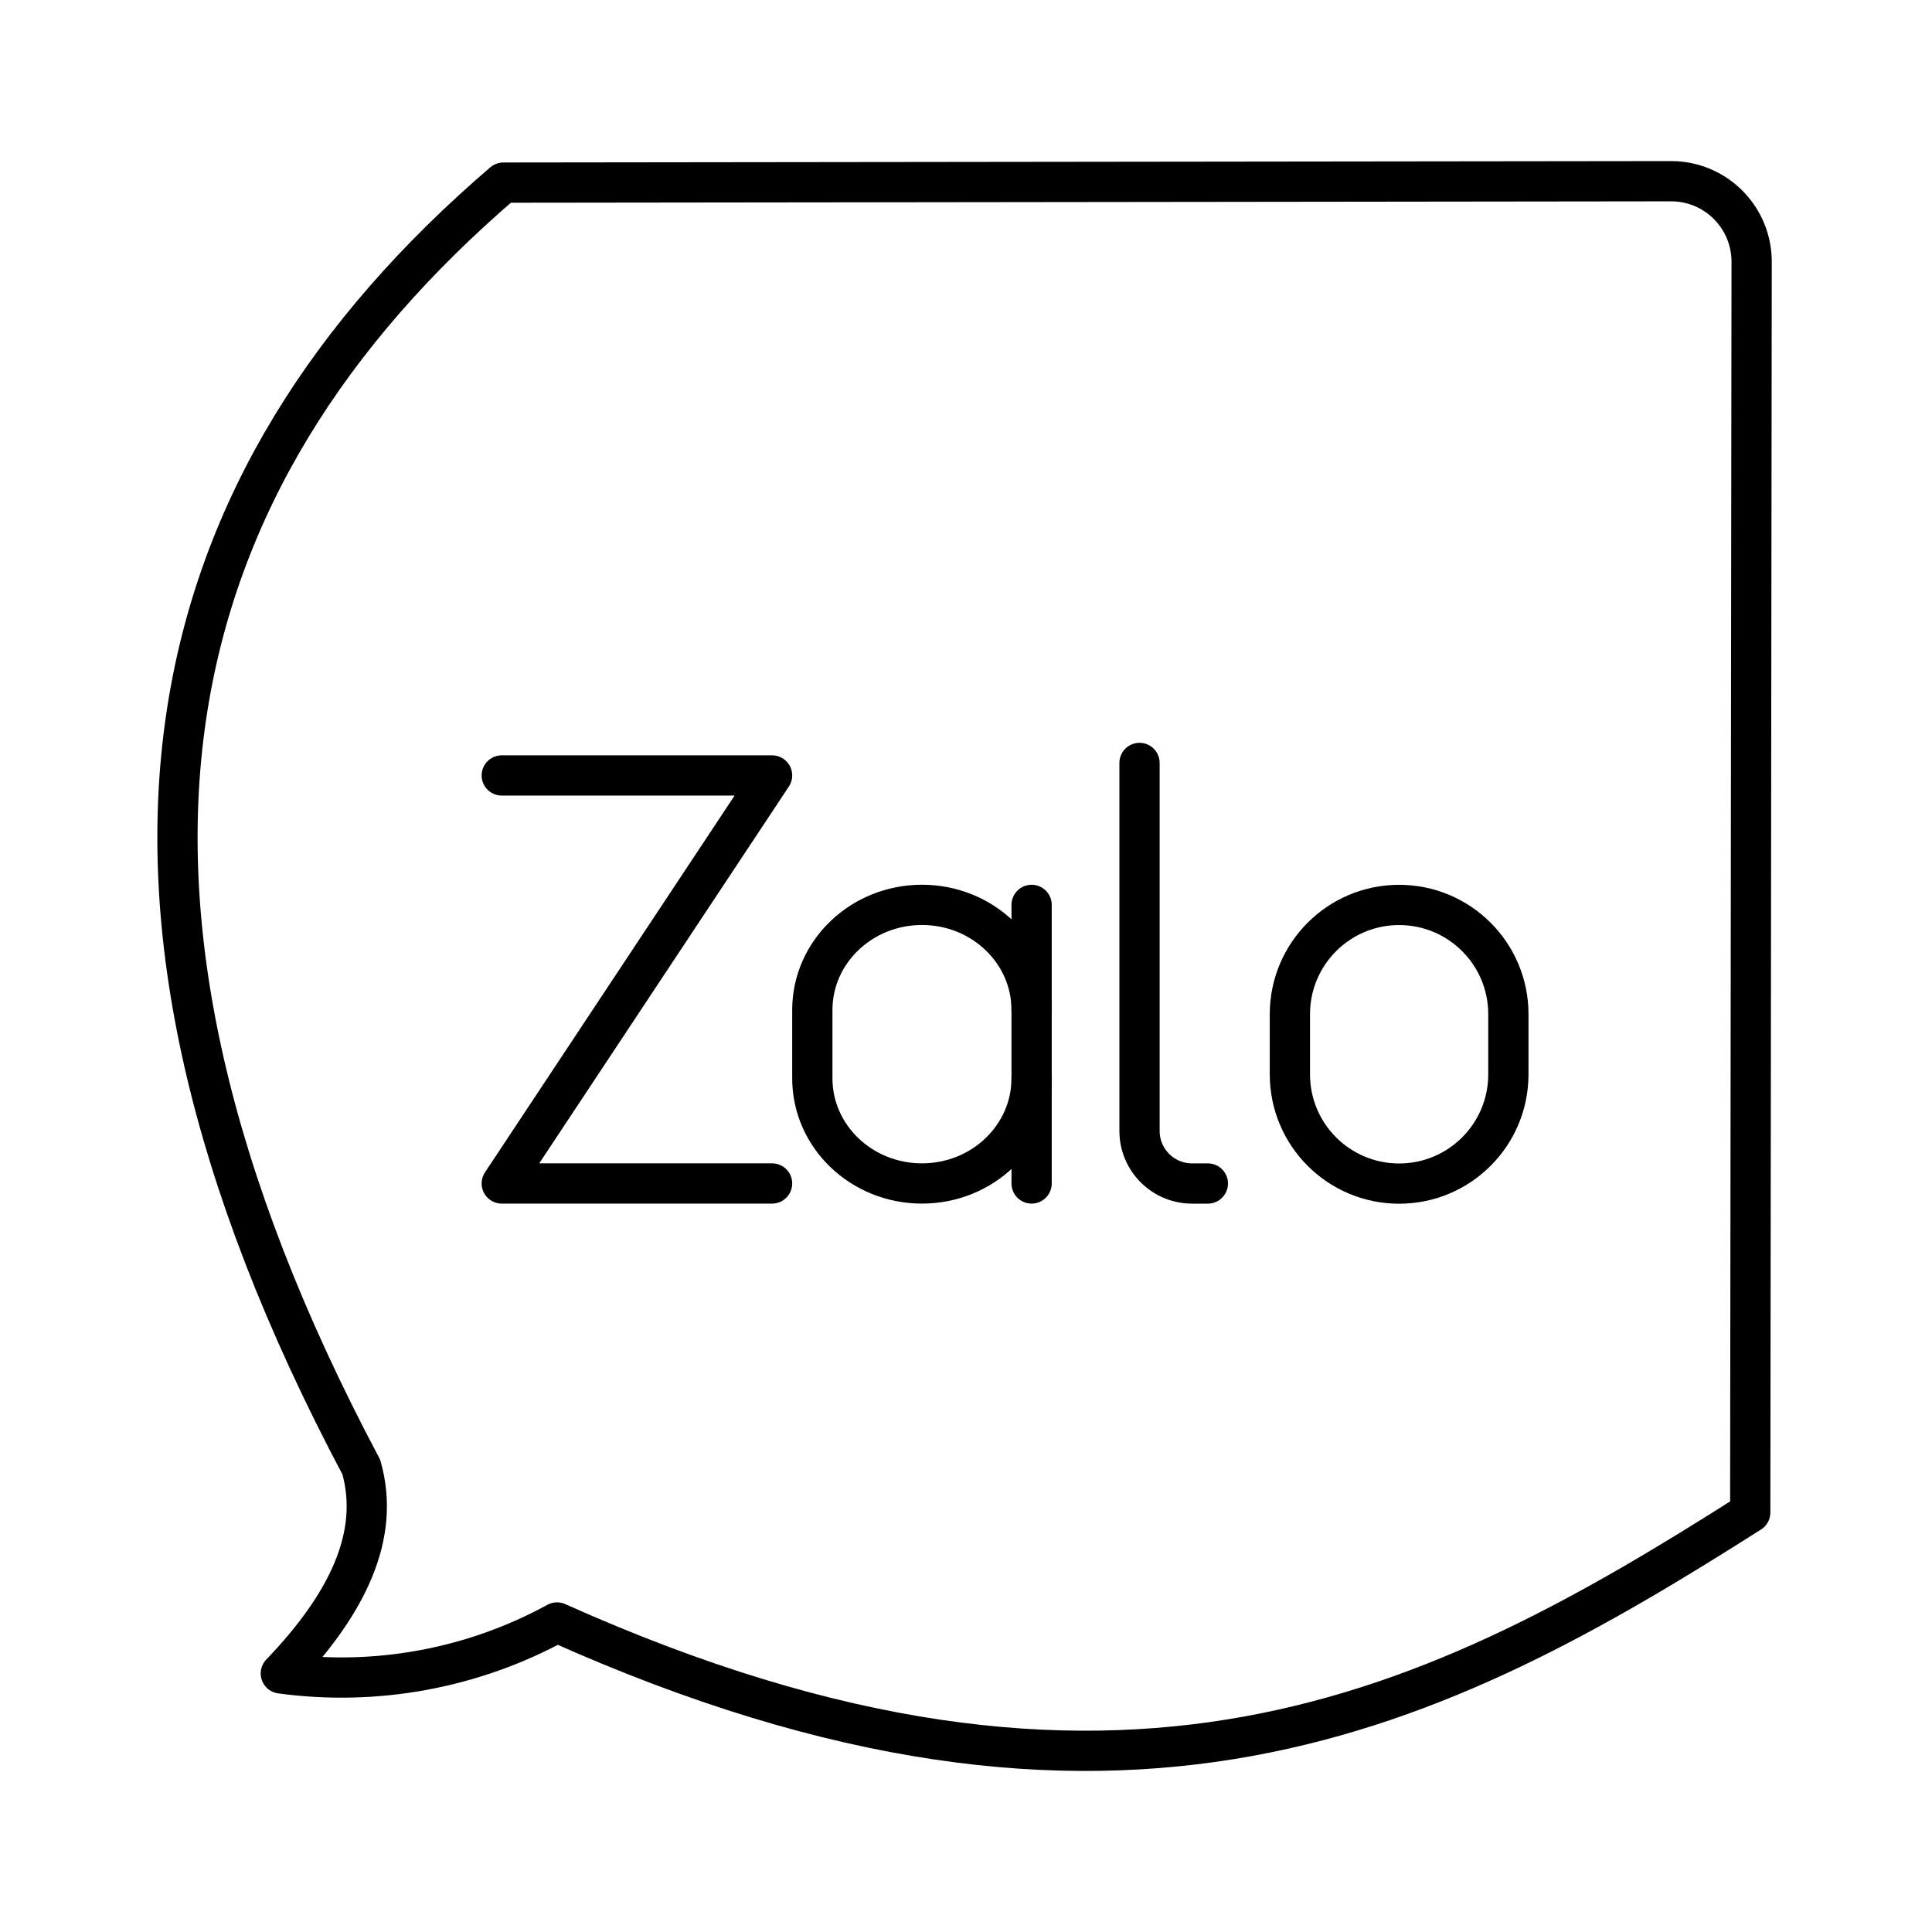
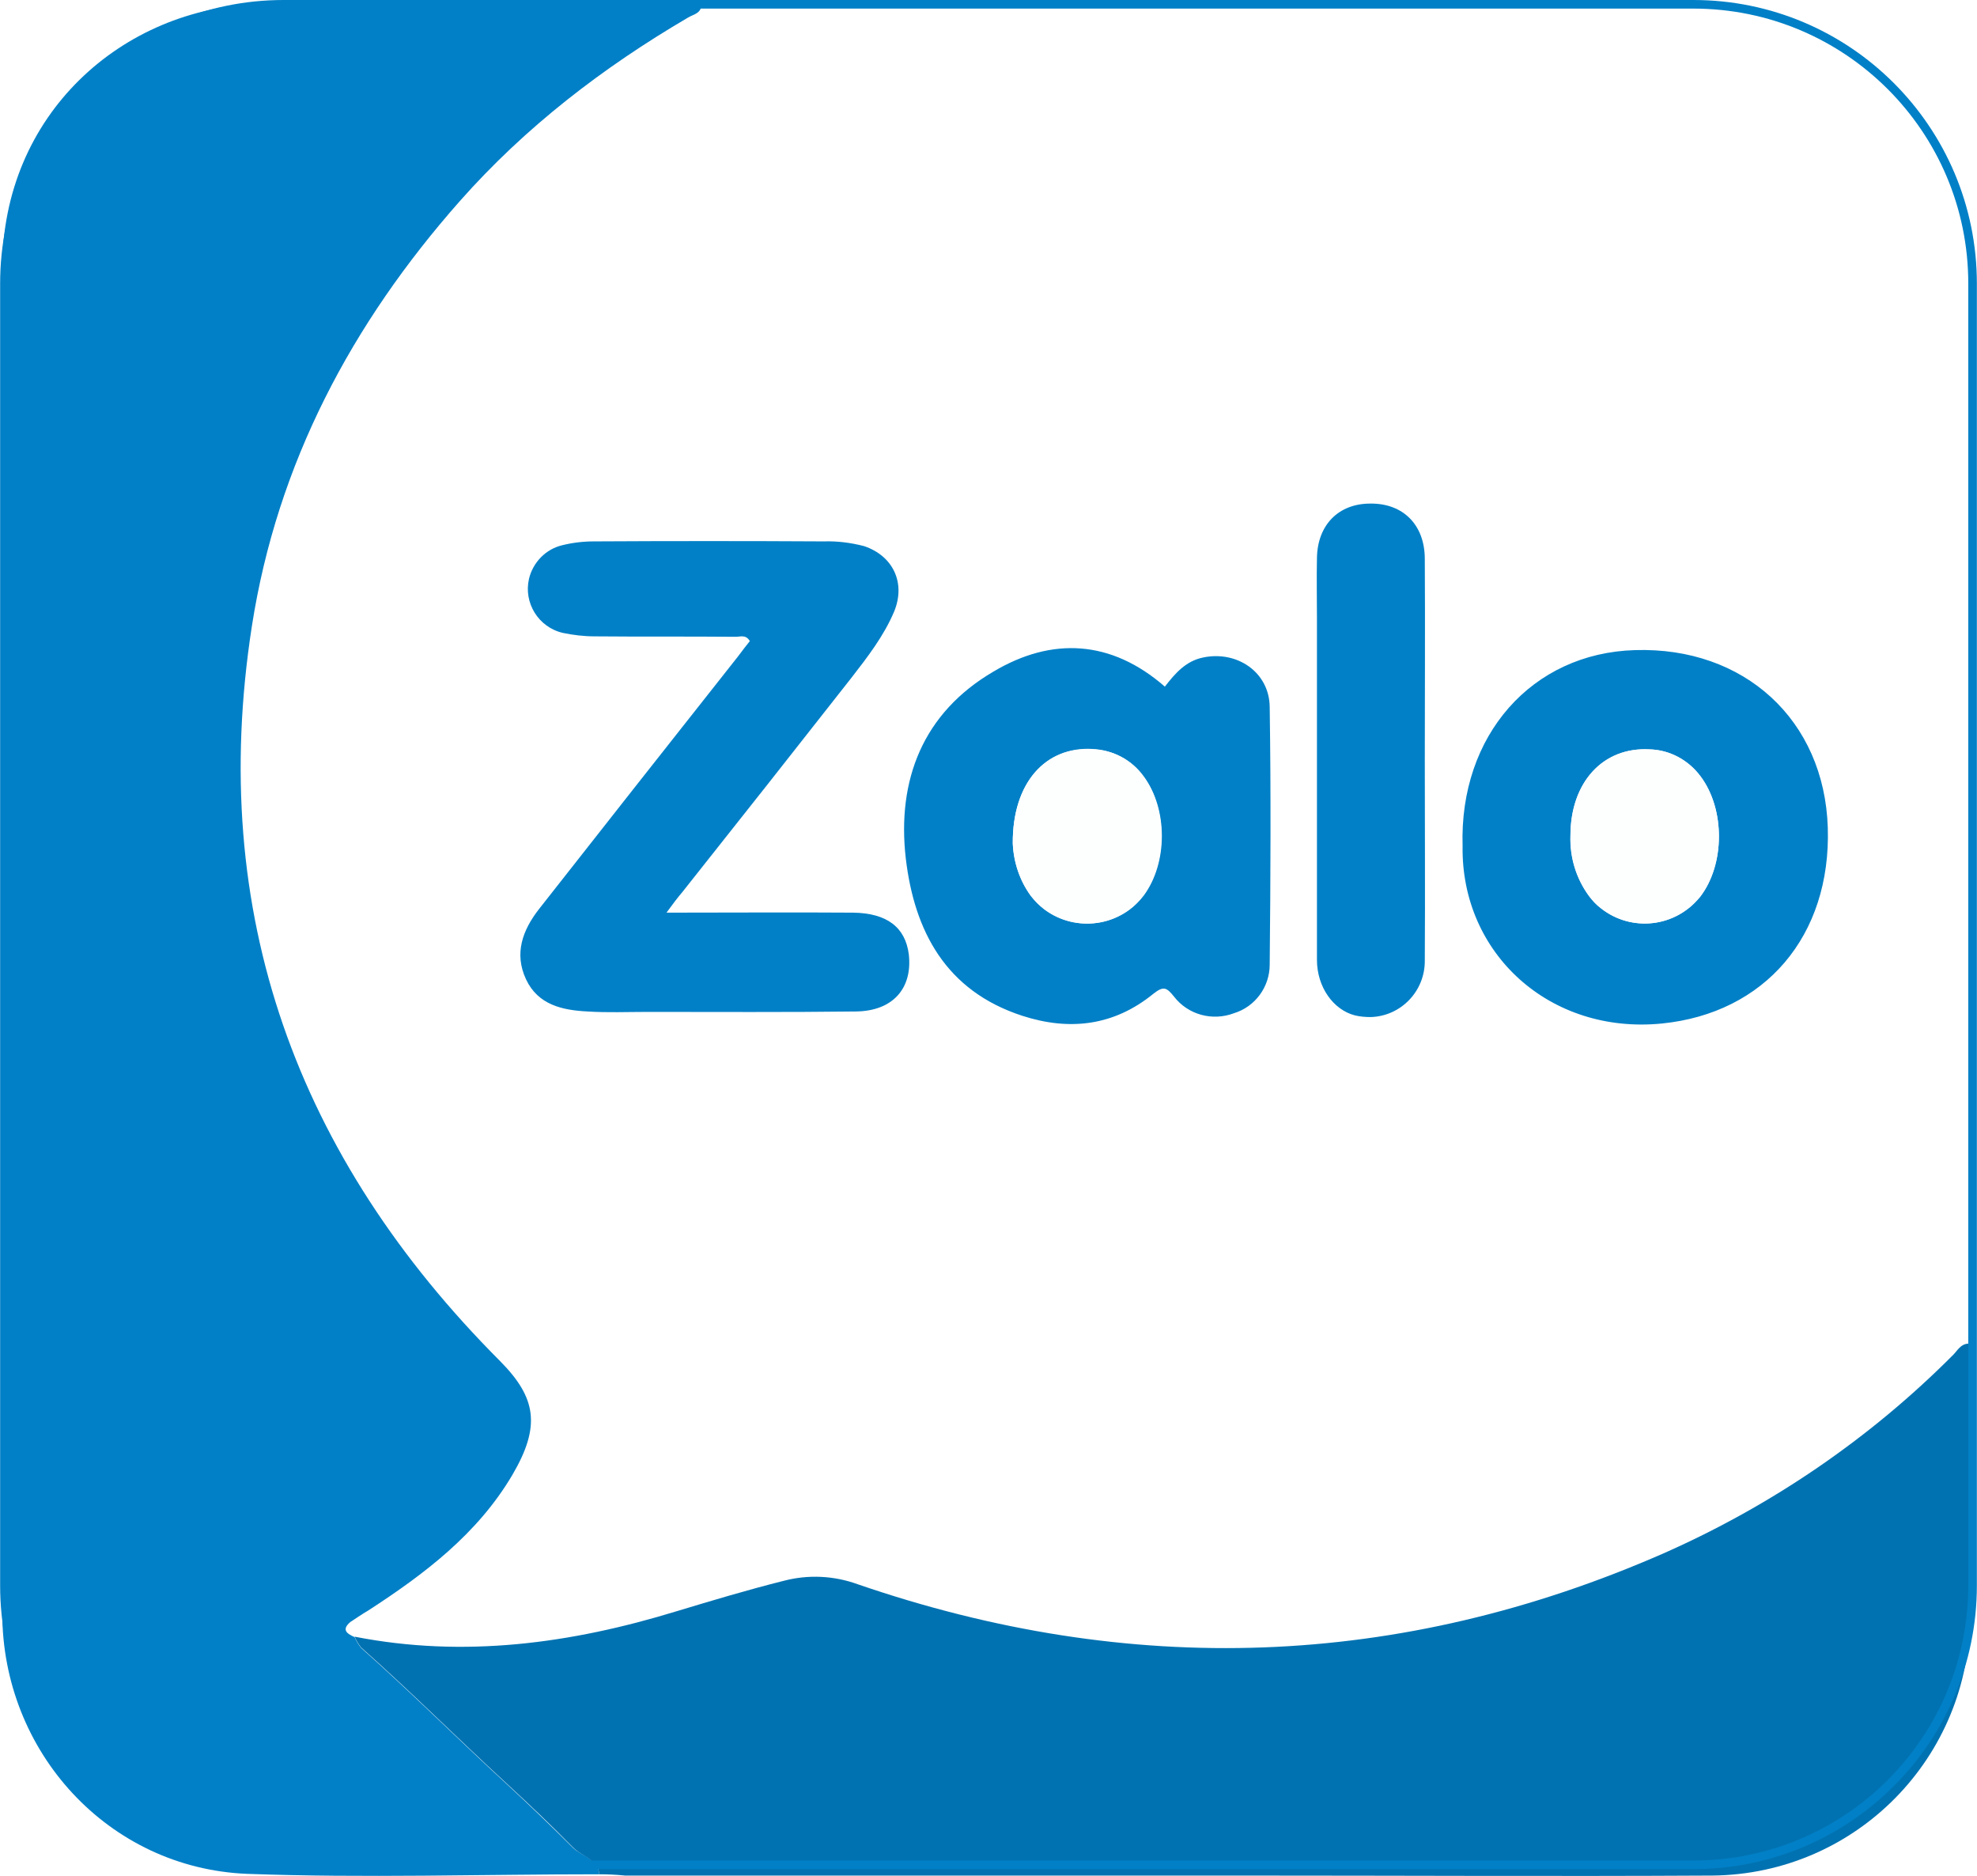
- <svg xmlns="http://www.w3.org/2000/svg" width="256px" height="256px" viewBox="0 0 48 48" id="a" fill="#000000">
-   <g id="SVGRepo_bgCarrier" stroke-width="0" />
-   <g id="SVGRepo_tracerCarrier" stroke-linecap="round" stroke-linejoin="round" />
-   <g id="SVGRepo_iconCarrier">
-     <defs>
-       <style>.b{fill:none;stroke:#000000;stroke-linecap:round;stroke-linejoin:round;}</style>
-     </defs>
-     <polyline class="b" points="12.466 19.266 19.182 19.266 12.466 29.403 19.182 29.403" />
-     <path class="b" d="m41.517,4.502l-29.011.035C3.882,11.937,1.282,21.955,8.976,36.448c.487,1.708-.359,3.42-1.999,5.128,2.364.322,4.769-.122,6.863-1.266,13.983,6.27,21.919,2.18,29.644-2.732l.035-31.074c.001-1.105-.893-2.001-1.998-2.002-.002,0-.003,0-.004,0h0Z" />
-     <path class="b" d="m25.63,26.791c0,1.442-1.22,2.612-2.724,2.612s-2.724-1.169-2.724-2.612v-1.698c0-1.442,1.22-2.612,2.724-2.612s2.724,1.169,2.724,2.612" />
-     <path class="b" d="m34.761,22.483h0c1.499,0,2.714,1.215,2.714,2.714v1.495c0,1.499-1.215,2.714-2.714,2.714h0c-1.499,0-2.714-1.215-2.714-2.714v-1.495c0-1.499,1.215-2.714,2.714-2.714Z" />
-     <line class="b" x1="25.63" y1="29.403" x2="25.63" y2="22.482" />
-     <path class="b" d="m28.311,18.955v9.143c0,.721.585,1.306,1.306,1.306h.392" />
-   </g>
+ <svg xmlns="http://www.w3.org/2000/svg" height="2372" id="Layer_1" viewBox="0 0 460.1 436.6" width="2500">
+   <style>.st0{fill:#fdfefe}.st1{fill:#0180c7}.st2{fill:#0172b1}.st3{fill:none;stroke:#0180c7;stroke-width:2;stroke-miterlimit:10}</style>
+   <path class="st0" d="M82.6 380.9c-1.8-.8-3.1-1.7-1-3.5 1.3-1 2.7-1.9 4.1-2.8 13.1-8.5 25.4-17.8 33.5-31.5 6.8-11.4 5.7-18.1-2.8-26.5C69 269.2 48.2 212.5 58.6 145.5 64.5 107.7 81.8 75 107 46.6c15.2-17.2 33.3-31.1 53.1-42.7 1.2-.7 2.9-.9 3.1-2.7-.4-1-1.1-.7-1.7-.7-33.7 0-67.4-.7-101 .2C28.3 1.7.5 26.6.6 62.3c.2 104.3 0 208.6 0 313 0 32.4 24.7 59.5 57 60.7 27.3 1.1 54.6.2 82 .1 2 .1 4 .2 6 .2H290c36 0 72 .2 108 0 33.4 0 60.5-27 60.5-60.3v-.6-58.5c0-1.4.5-2.9-.4-4.4-1.8.1-2.5 1.6-3.5 2.6-19.4 19.5-42.3 35.2-67.4 46.3-61.5 27.1-124.1 29-187.6 7.2-5.5-2-11.5-2.2-17.2-.8-8.4 2.1-16.7 4.6-25 7.1-24.4 7.6-49.3 11-74.8 6zm72.5-168.5c1.7-2.2 2.6-3.5 3.6-4.8 13.1-16.6 26.2-33.2 39.3-49.9 3.8-4.8 7.6-9.7 10-15.5 2.8-6.6-.2-12.8-7-15.2-3-.9-6.2-1.3-9.4-1.1-17.8-.1-35.7-.1-53.5 0-2.5 0-5 .3-7.4.9-5.6 1.4-9 7.1-7.6 12.8 1 3.8 4 6.8 7.8 7.7 2.4.6 4.9.9 7.4.8 10.8.1 21.7 0 32.5.1 1.2 0 2.7-.8 3.6 1-.9 1.2-1.8 2.4-2.7 3.5-15.5 19.6-30.9 39.3-46.4 58.9-3.8 4.9-5.8 10.3-3 16.3s8.5 7.1 14.3 7.5c4.6.3 9.3.1 14 .1 16.2 0 32.3.1 48.5-.1 8.6-.1 13.2-5.3 12.3-13.3-.7-6.3-5-9.6-13-9.7-14.1-.1-28.2 0-43.3 0zm116-52.6c-12.5-10.9-26.3-11.6-39.8-3.6-16.4 9.6-22.4 25.3-20.4 43.5 1.9 17 9.3 30.9 27.1 36.6 11.1 3.6 21.4 2.3 30.5-5.1 2.4-1.9 3.1-1.5 4.8.6 3.3 4.2 9 5.8 14 3.9 5-1.5 8.3-6.1 8.3-11.3.1-20 .2-40 0-60-.1-8-7.6-13.1-15.4-11.5-4.3.9-6.7 3.8-9.1 6.9zm69.3 37.1c-.4 25 20.3 43.9 46.3 41.3 23.9-2.4 39.4-20.3 38.6-45.6-.8-25-19.4-42.1-44.9-41.3-23.9.7-40.8 19.9-40 45.6zm-8.8-19.9c0-15.7.1-31.3 0-47 0-8-5.1-13-12.7-12.9-7.4.1-12.3 5.1-12.4 12.8-.1 4.7 0 9.3 0 14v79.5c0 6.2 3.8 11.6 8.8 12.9 6.9 1.9 14-2.2 15.8-9.1.3-1.2.5-2.4.4-3.7.2-15.5.1-31 .1-46.5z" />
+   <path class="st1" d="M139.5 436.2c-27.3 0-54.7.9-82-.1-32.3-1.3-57-28.4-57-60.7 0-104.3.2-208.6 0-313C.5 26.7 28.4 1.8 60.5.9c33.6-.9 67.3-.2 101-.2.6 0 1.4-.3 1.7.7-.2 1.8-2 2-3.1 2.7-19.8 11.6-37.9 25.5-53.1 42.7-25.1 28.4-42.5 61-48.4 98.9-10.4 66.9 10.5 123.7 57.8 171.1 8.4 8.5 9.5 15.1 2.8 26.5-8.1 13.7-20.4 23-33.5 31.5-1.4.8-2.8 1.8-4.2 2.7-2.1 1.8-.8 2.7 1 3.5.4.9.9 1.7 1.5 2.5 11.5 10.2 22.4 21.1 33.7 31.5 5.3 4.9 10.6 10 15.7 15.1 2.1 1.9 5.6 2.5 6.1 6.1z" />
+   <path class="st2" d="M139.5 436.2c-.5-3.5-4-4.1-6.1-6.2-5.1-5.2-10.4-10.2-15.7-15.1-11.3-10.4-22.2-21.3-33.7-31.5-.6-.8-1.1-1.6-1.5-2.5 25.5 5 50.4 1.6 74.9-5.9 8.3-2.5 16.6-5 25-7.1 5.7-1.5 11.7-1.2 17.2.8 63.4 21.8 126 19.8 187.6-7.2 25.1-11.1 48-26.7 67.4-46.2 1-1 1.7-2.5 3.5-2.6.9 1.4.4 2.9.4 4.4v58.5c.2 33.4-26.6 60.6-60 60.9h-.5c-36 .2-72 0-108 0H145.5c-2-.2-4-.3-6-.3z" />
+   <path class="st1" d="M155.1 212.4c15.1 0 29.3-.1 43.4 0 7.9.1 12.2 3.4 13 9.7.9 7.9-3.7 13.2-12.3 13.3-16.2.2-32.3.1-48.5.1-4.7 0-9.3.2-14-.1-5.8-.3-11.5-1.5-14.3-7.5s-.8-11.4 3-16.3c15.4-19.6 30.9-39.3 46.4-58.9.9-1.2 1.8-2.4 2.7-3.5-1-1.7-2.4-.9-3.6-1-10.8-.1-21.7 0-32.5-.1-2.5 0-5-.3-7.4-.8-5.7-1.3-9.2-7-7.9-12.6.9-3.8 3.9-6.9 7.7-7.8 2.4-.6 4.9-.9 7.4-.9 17.8-.1 35.7-.1 53.5 0 3.2-.1 6.3.3 9.4 1.1 6.8 2.3 9.7 8.6 7 15.2-2.4 5.7-6.2 10.6-10 15.5-13.1 16.7-26.2 33.3-39.3 49.8-1.1 1.3-2.1 2.6-3.7 4.8z" />
+   <path class="st1" d="M271.1 159.8c2.4-3.1 4.9-6 9-6.8 7.9-1.6 15.3 3.5 15.4 11.5.3 20 .2 40 0 60 0 5.2-3.4 9.8-8.3 11.3-5 1.9-10.7.4-14-3.9-1.7-2.1-2.4-2.5-4.8-.6-9.1 7.4-19.4 8.7-30.5 5.1-17.8-5.8-25.1-19.7-27.1-36.6-2.1-18.3 4-33.9 20.4-43.5 13.6-8.1 27.4-7.4 39.9 3.5zm-35.4 36.5c.2 4.4 1.6 8.6 4.2 12.1 5.4 7.2 15.7 8.7 23 3.3 1.2-.9 2.3-2 3.3-3.3 5.6-7.6 5.6-20.1 0-27.7-2.8-3.9-7.2-6.2-11.9-6.3-11-.7-18.7 7.8-18.6 21.9zM340.4 196.9c-.8-25.7 16.1-44.9 40.1-45.6 25.5-.8 44.1 16.3 44.9 41.3.8 25.3-14.7 43.2-38.6 45.6-26.1 2.6-46.8-16.3-46.4-41.3zm25.1-2.4c-.2 5 1.3 9.9 4.3 14 5.5 7.2 15.8 8.6 23 3 1.1-.8 2-1.8 2.9-2.8 5.8-7.6 5.8-20.4.1-28-2.8-3.8-7.2-6.2-11.9-6.3-10.8-.6-18.4 7.6-18.4 20.1zM331.6 177c0 15.5.1 31 0 46.5.1 7.1-5.5 13-12.6 13.2-1.2 0-2.5-.1-3.7-.4-5-1.3-8.8-6.6-8.8-12.9v-79.5c0-4.7-.1-9.3 0-14 .1-7.7 5-12.7 12.4-12.7 7.6-.1 12.7 4.9 12.7 12.9.1 15.6 0 31.3 0 46.9z" />
+   <path class="st0" d="M235.7 196.3c-.1-14.1 7.6-22.6 18.5-22 4.7.2 9.1 2.5 11.9 6.4 5.6 7.5 5.6 20.1 0 27.7-5.4 7.2-15.7 8.7-23 3.3-1.2-.9-2.3-2-3.3-3.3-2.5-3.5-3.9-7.7-4.1-12.1zM365.5 194.5c0-12.4 7.6-20.7 18.4-20.1 4.7.1 9.1 2.5 11.9 6.3 5.7 7.6 5.7 20.5-.1 28-5.6 7.1-16 8.3-23.1 2.7-1.1-.8-2-1.8-2.8-2.9-3-4.1-4.4-9-4.3-14z" />
+   <path class="st3" d="M66 1h328.1c35.9 0 65 29.1 65 65v303c0 35.9-29.1 65-65 65H66c-35.9 0-65-29.1-65-65V66C1 30.1 30.1 1 66 1z" />
</svg>
